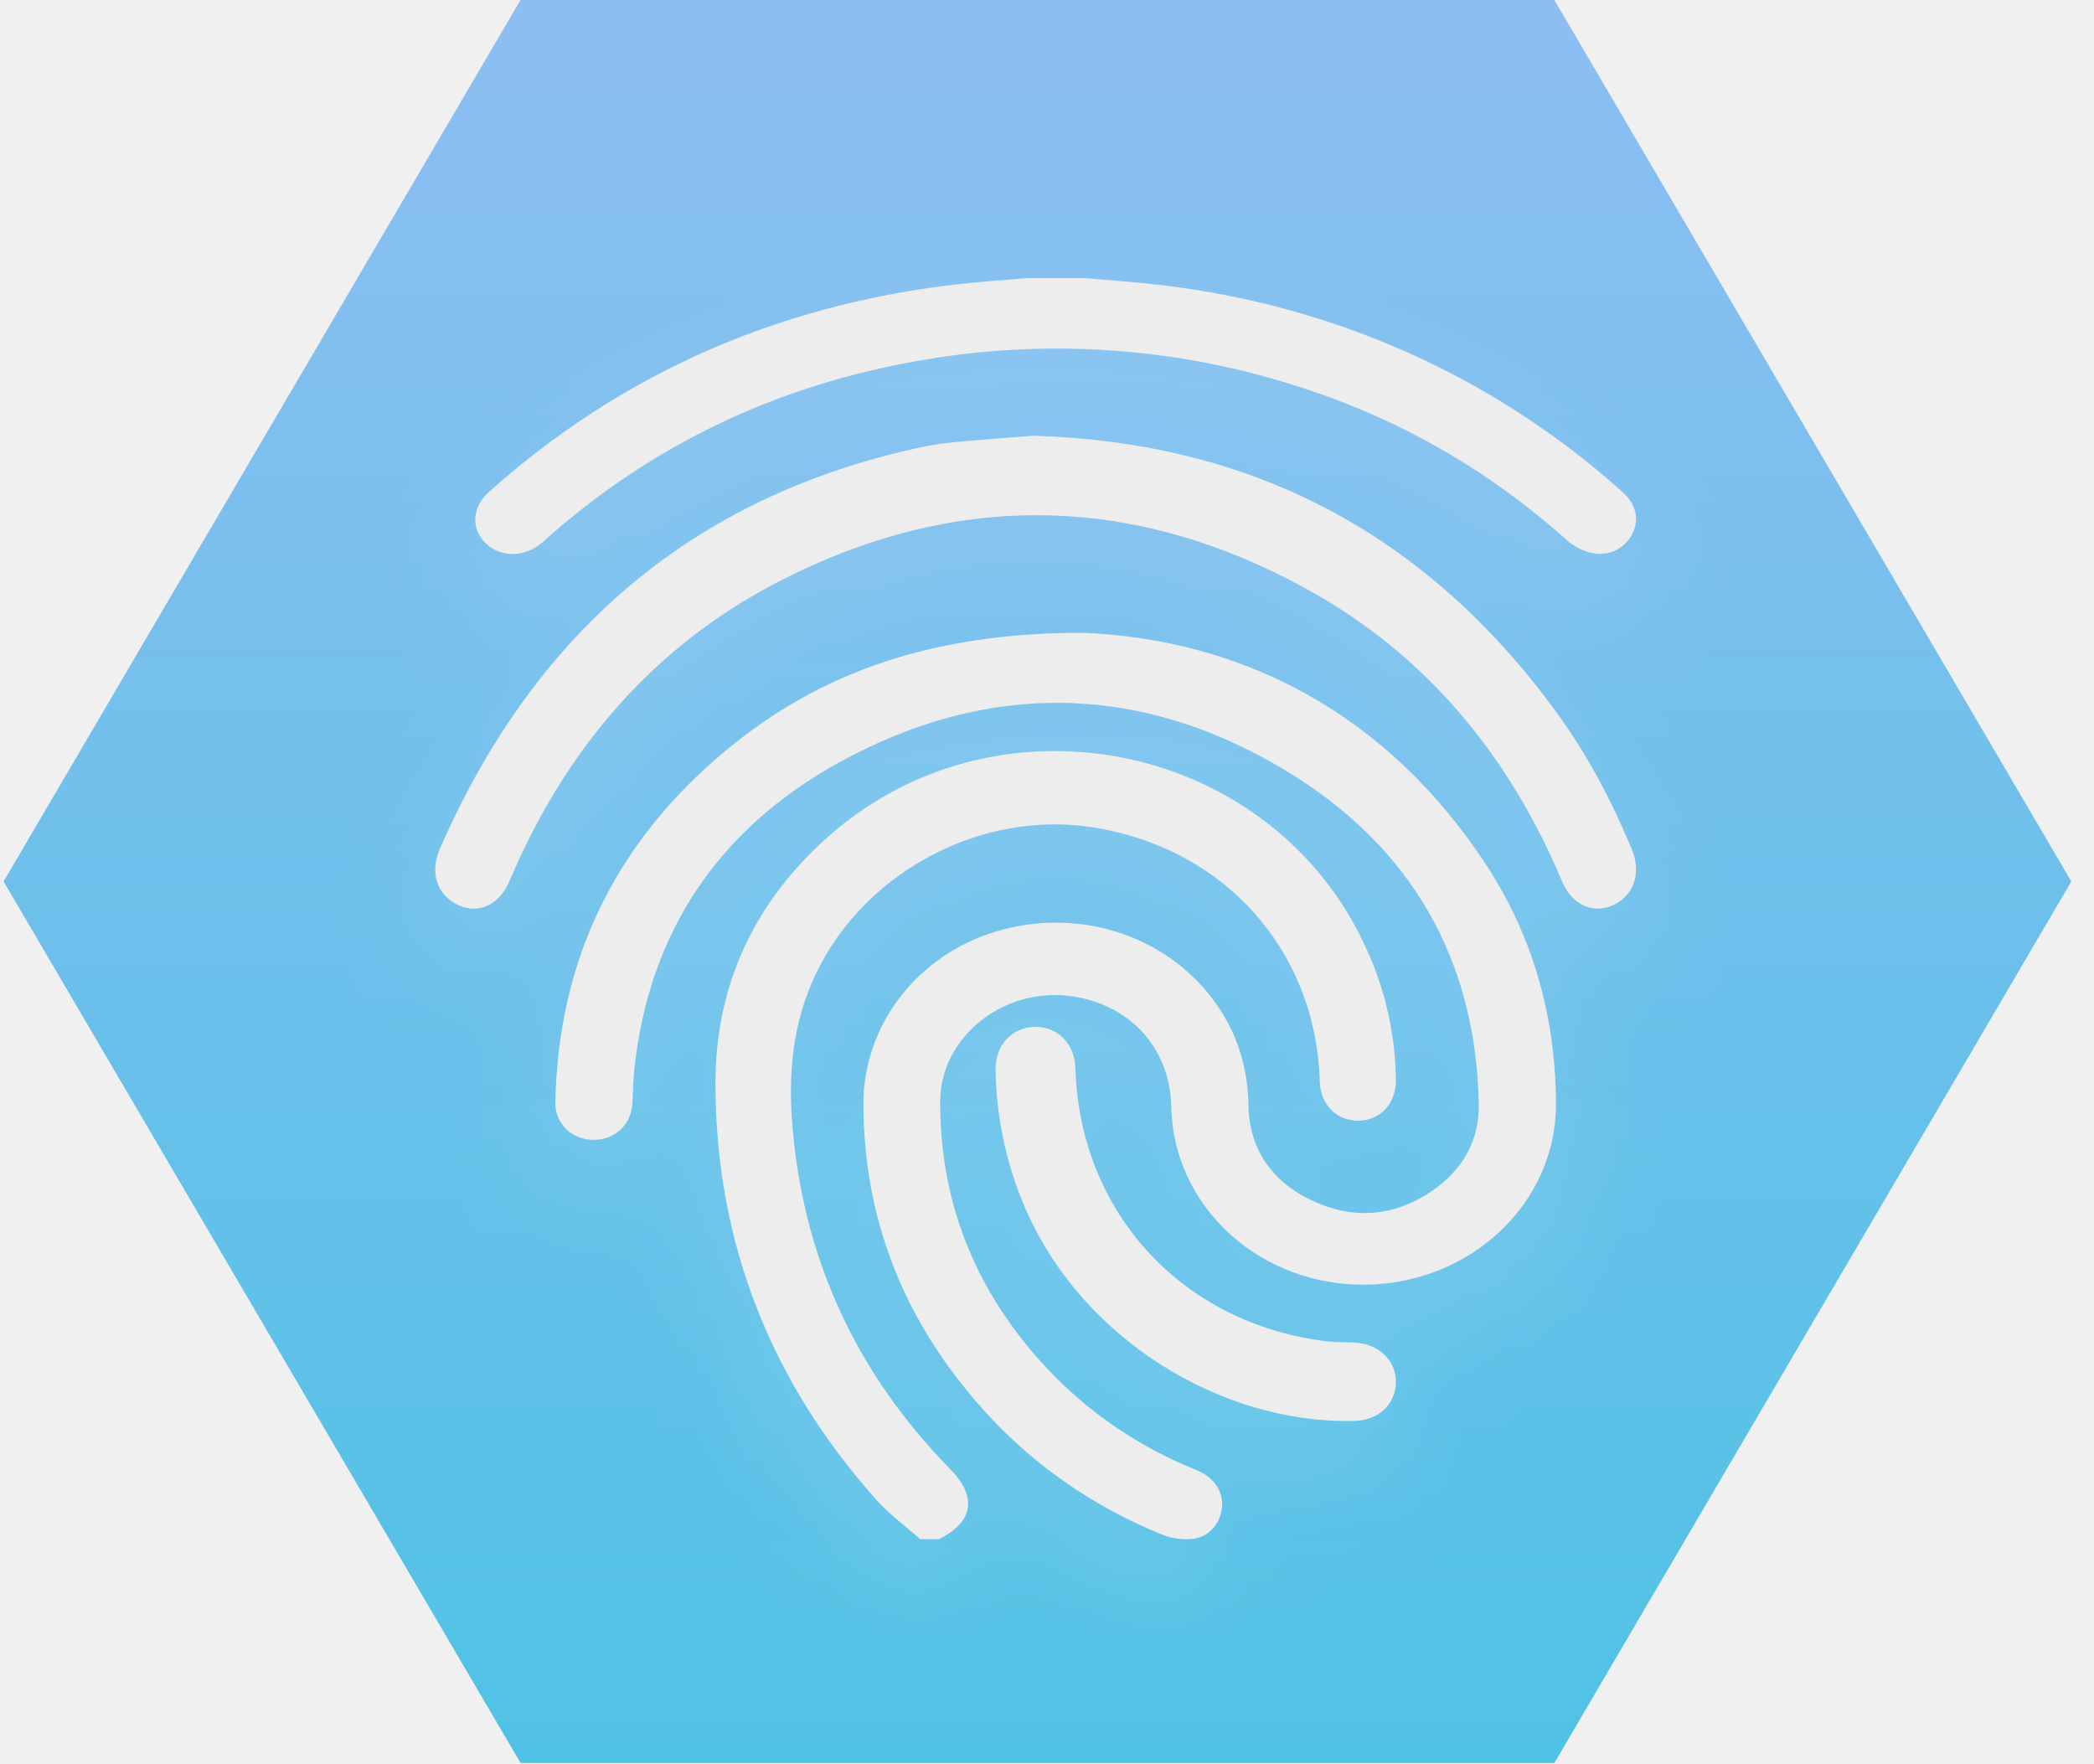
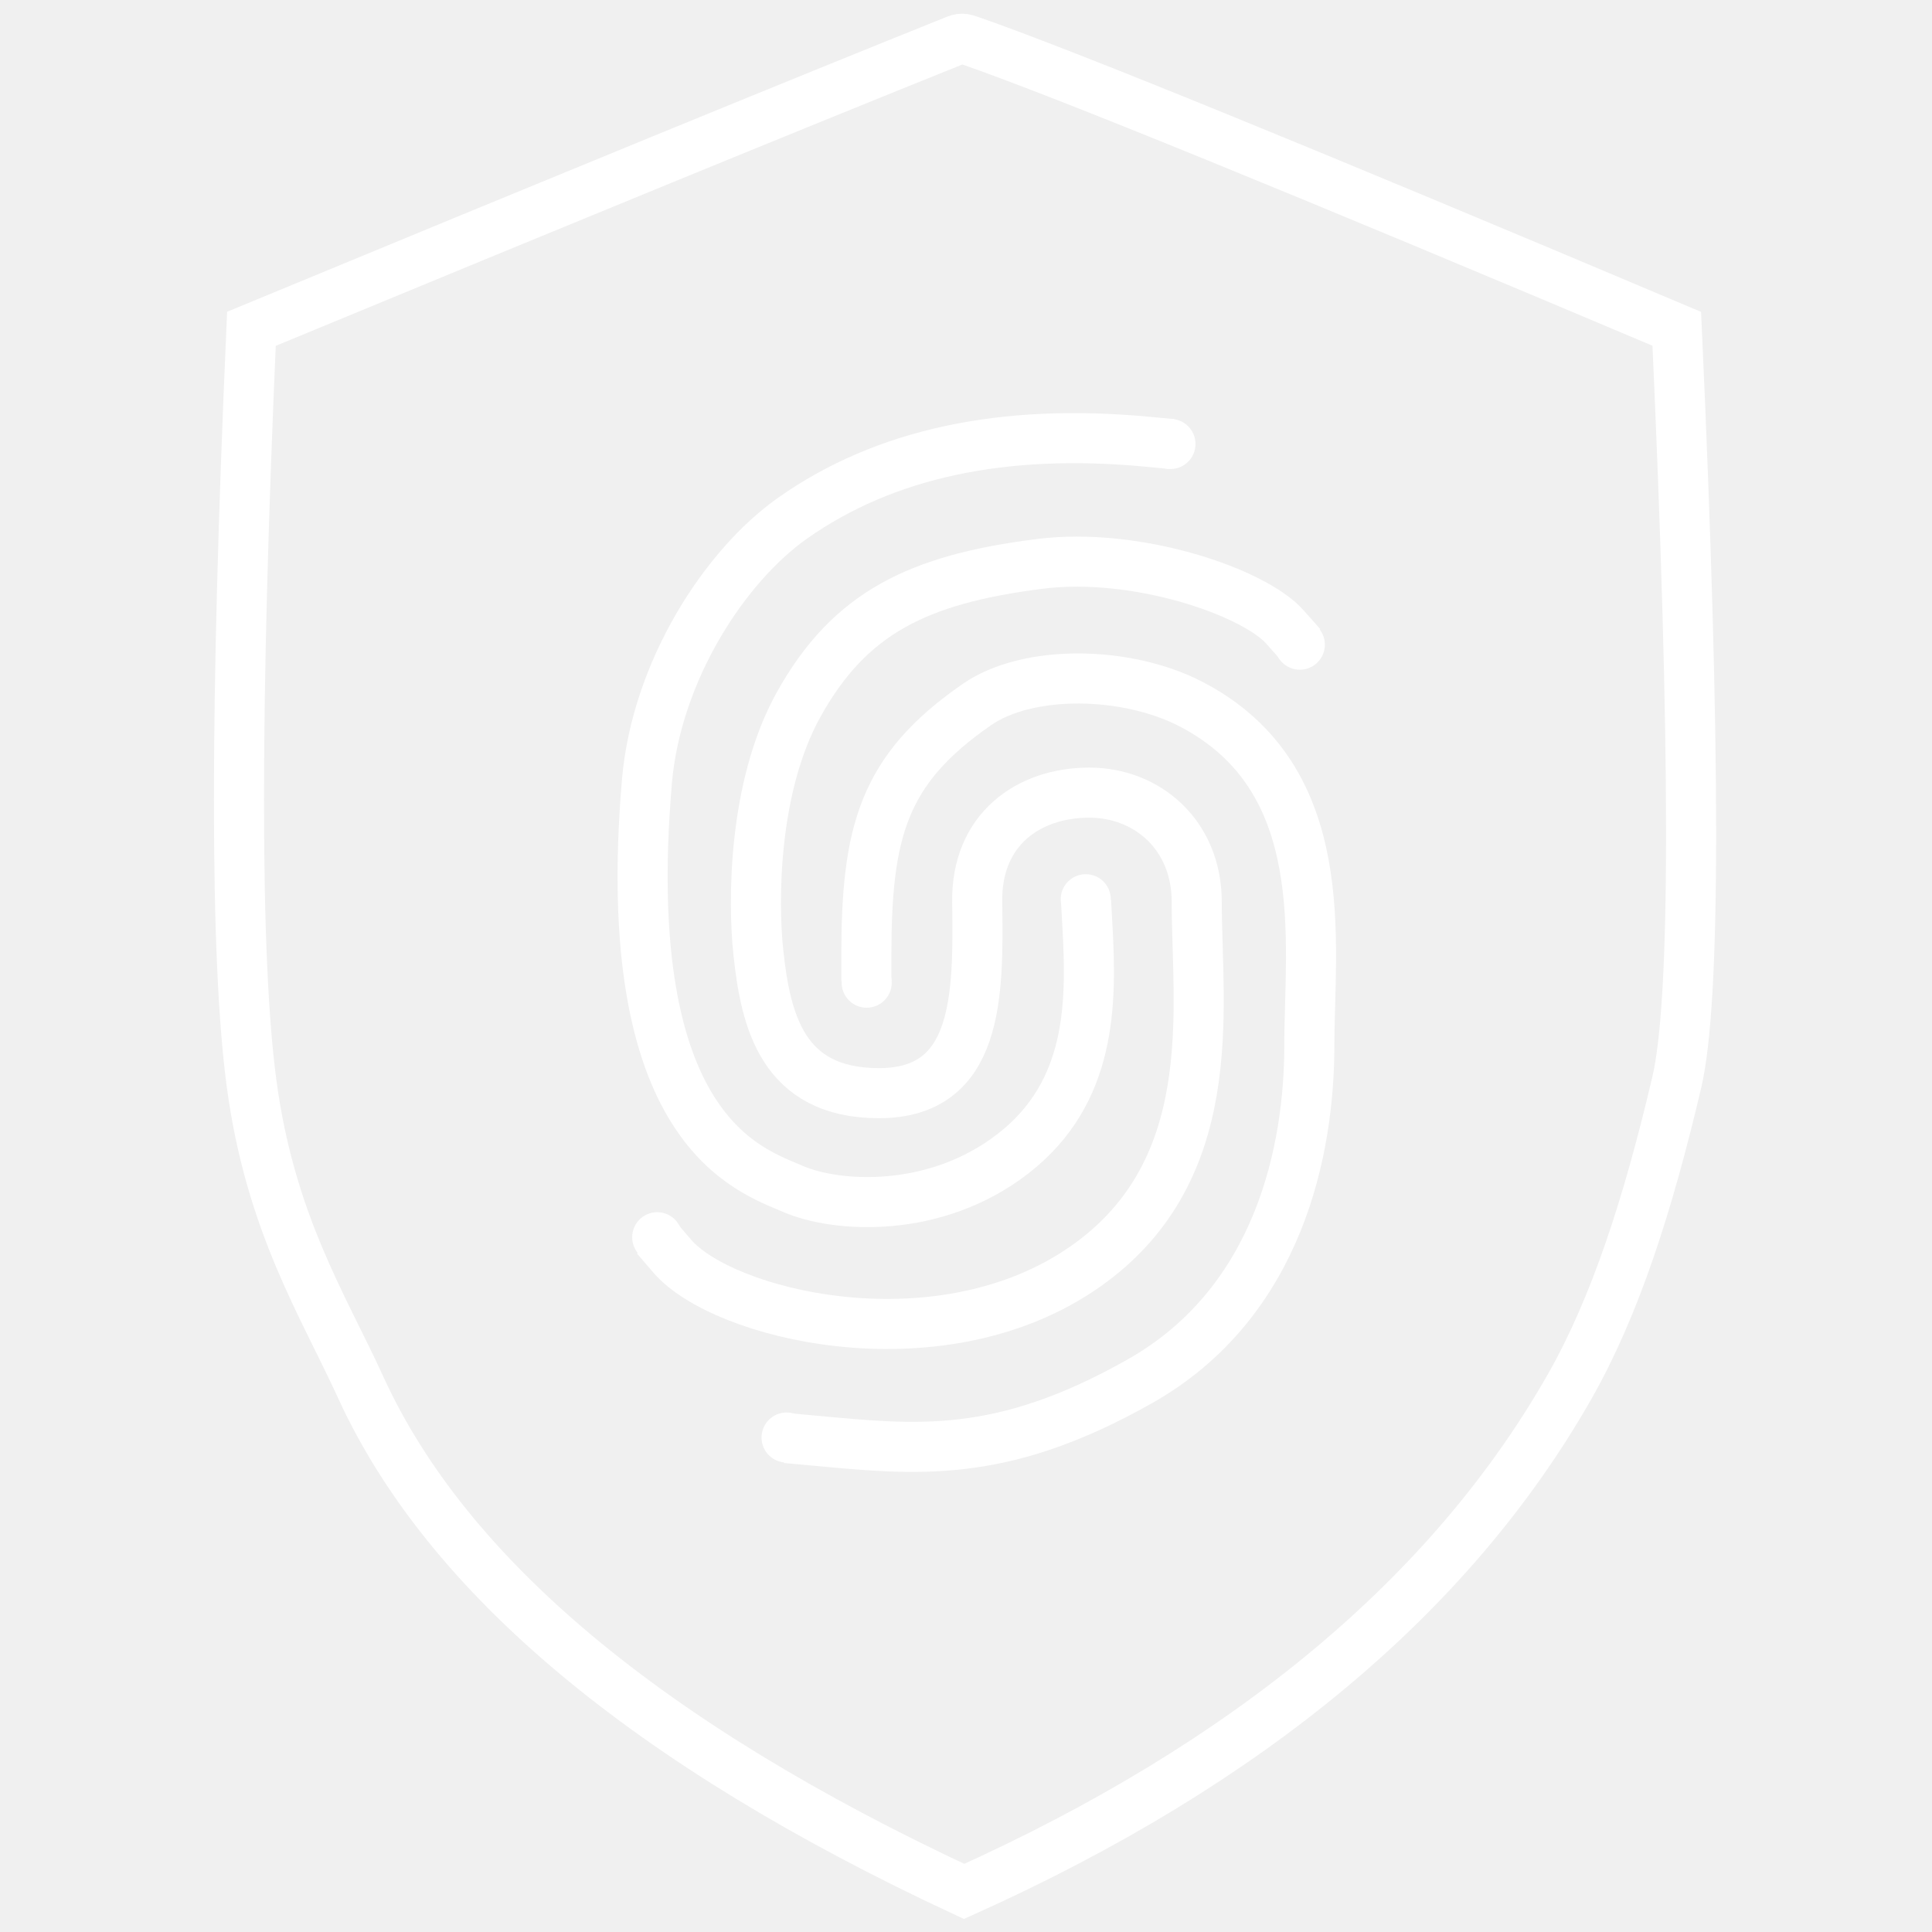
- <svg xmlns="http://www.w3.org/2000/svg" width="76px" height="64px" viewBox="0 0 76 64" version="1.1">
-   <defs>
-     <linearGradient x1="50%" y1="0%" x2="50%" y2="100%" id="linearGradient-1">
-       <stop stop-color="#8DBEF2" offset="0%" />
-       <stop stop-color="#50C2E5" offset="100%" />
-     </linearGradient>
-     <filter x="-27.2%" y="-25.4%" width="154.5%" height="150.8%" filterUnits="objectBoundingBox" id="filter-2">
-       <feOffset dx="0" dy="2" in="SourceAlpha" result="shadowOffsetOuter1" />
-       <feGaussianBlur stdDeviation="2" in="shadowOffsetOuter1" result="shadowBlurOuter1" />
-       <feColorMatrix values="0 0 0 0 1   0 0 0 0 1   0 0 0 0 1  0 0 0 0.158 0" type="matrix" in="shadowBlurOuter1" result="shadowMatrixOuter1" />
-       <feMerge>
-         <feMergeNode in="shadowMatrixOuter1" />
-         <feMergeNode in="SourceGraphic" />
-       </feMerge>
-     </filter>
-   </defs>
-   <g id="Page-1" stroke="none" stroke-width="1" fill="none" fill-rule="evenodd">
-     <g id="Linkedin3" transform="translate(-501, -150)" fill-rule="nonzero">
-       <g id="Window" transform="translate(457, 116)">
-         <g id="BrandLogo" transform="translate(44, 34)">
-           <g id="logo-copy" transform="translate(-0, 0)">
-             <g id="hexagon-svgrepo-com-(1)" fill="url(#linearGradient-1)">
-               <polygon id="Path" points="18.892 63.984 0.13 31.992 18.892 0 56.415 0 75.177 31.992 56.415 63.984" />
-             </g>
-             <g id="fingerprint" filter="url(#filter-2)" transform="translate(15.73383, 9.440299)" fill="#EDEDED">
-               <path d="M17.662,46.421 C17.135,45.953 16.555,45.53 16.088,45.01 C12.243,40.712 10.263,35.691 10.232,29.975 C10.21,26.32 11.65,23.245 14.444,20.822 C20.67,15.434 30.525,17.568 33.871,25.02 C34.553,26.514 34.913,28.131 34.928,29.768 C34.934,30.605 34.372,31.217 33.59,31.233 C32.78,31.248 32.192,30.657 32.166,29.803 C32.025,25.032 28.682,21.309 23.882,20.58 C19.967,19.984 15.872,22.085 14.023,25.612 C13.102,27.369 12.873,29.233 13.007,31.172 C13.358,36.093 15.278,40.334 18.766,43.895 C19.74,44.891 19.594,45.803 18.342,46.424 L17.662,46.421 Z" id="Path" />
-               <path d="M23.608,0.653 C24.503,0.732 25.401,0.79 26.294,0.894 C30.454,1.365 34.451,2.663 38.006,4.697 C39.876,5.767 41.61,7.022 43.178,8.441 C43.658,8.873 43.77,9.43 43.502,9.951 C43.252,10.439 42.692,10.753 42.095,10.64 C41.75,10.572 41.431,10.419 41.172,10.198 C38.07,7.41 34.453,5.411 30.296,4.262 C26.283,3.138 22.034,2.912 17.905,3.601 C12.507,4.491 7.872,6.72 3.964,10.234 C3.338,10.796 2.441,10.807 1.894,10.277 C1.347,9.747 1.399,8.96 2.012,8.413 C6.734,4.193 12.359,1.664 18.907,0.889 C19.784,0.784 20.669,0.732 21.547,0.653 L23.608,0.653 Z" id="Path" />
-               <path d="M23.536,13.526 C29.369,13.75 34.647,16.483 38.223,21.976 C39.94,24.61 40.724,27.521 40.739,30.605 C40.76,34.211 37.665,37.139 33.826,37.186 C31.986,37.209 30.212,36.544 28.891,35.336 C27.57,34.128 26.811,32.476 26.778,30.741 C26.736,28.603 25.281,27 23.119,26.712 C20.688,26.386 18.4,28.191 18.39,30.526 C18.374,34.211 19.675,37.454 22.266,40.223 C23.753,41.814 25.599,43.072 27.668,43.905 C28.336,44.177 28.668,44.682 28.617,45.263 C28.569,45.821 28.179,46.328 27.576,46.41 C27.182,46.454 26.783,46.397 26.42,46.247 C23.903,45.225 21.674,43.66 19.914,41.678 C17.068,38.49 15.612,34.805 15.602,30.631 C15.594,27.776 17.557,25.234 20.39,24.375 C23.327,23.48 26.481,24.447 28.271,26.807 C29.139,27.952 29.551,29.238 29.575,30.653 C29.6,32.246 30.408,33.441 31.903,34.141 C33.382,34.833 34.866,34.716 36.219,33.797 C37.352,33.027 37.962,31.953 37.937,30.632 C37.836,25.428 35.528,21.28 30.876,18.494 C25.616,15.34 20.097,15.272 14.724,18.229 C10.294,20.669 7.832,24.445 7.297,29.289 C7.249,29.719 7.24,30.153 7.22,30.586 C7.185,31.368 6.589,31.936 5.801,31.93 C5.013,31.924 4.404,31.337 4.422,30.556 C4.525,25.461 6.553,21.169 10.609,17.799 C14.058,14.929 18.14,13.532 23.536,13.526 Z" id="Path" />
-               <path d="M21.764,6.374 C29.639,6.605 35.977,9.864 40.75,16.401 C41.867,17.931 42.75,19.605 43.485,21.366 C43.848,22.235 43.576,23.054 42.818,23.407 C42.093,23.746 41.317,23.402 40.967,22.566 C39.033,17.95 36.01,14.336 31.776,11.984 C25.429,8.463 18.951,8.346 12.5,11.683 C7.997,14.013 4.8,17.711 2.758,22.535 C2.389,23.409 1.627,23.754 0.885,23.404 C0.129,23.044 -0.147,22.234 0.233,21.362 C3.702,13.42 9.503,8.568 17.635,6.804 C18.081,6.71 18.533,6.642 18.986,6.6 C19.936,6.51 20.888,6.445 21.764,6.374 Z" id="Path" />
-               <path d="M32.958,42.133 C28.018,42.03 23.248,38.753 21.394,34.211 C20.76,32.679 20.423,31.043 20.401,29.388 C20.389,28.493 20.982,27.851 21.817,27.83 C22.651,27.81 23.271,28.444 23.297,29.331 C23.453,34.576 27.186,38.622 32.447,39.244 C32.758,39.28 33.075,39.274 33.386,39.284 C34.294,39.316 34.936,39.917 34.928,40.731 C34.92,41.545 34.271,42.134 33.36,42.133 L32.958,42.133 Z" id="Path" />
-             </g>
-           </g>
-         </g>
+ <svg xmlns="http://www.w3.org/2000/svg" width="463px" height="463px" viewBox="0 0 463 463" version="1.1">
+   <g id="Shield" stroke="none" stroke-width="1" fill="none" fill-rule="evenodd">
+     <rect id="Rectangle" fill="#D8D8D8" opacity="0" x="0" y="0" width="463" height="463" />
+     <g id="shield" transform="translate(57, 9)" stroke="#FFFFFF">
+       <path d="M3.253,69.797 C78.292,38.745 134.439,15.735 171.694,0.769 C173.373,0.095 173.721,0.133 175.551,0.769 C197.903,8.541 254.332,31.551 344.839,69.797 C349.413,170.718 349.413,230.909 344.839,250.37 C337.977,279.561 330.096,304.096 319.149,323.315 C290.722,373.223 242.355,413.543 174.046,444.278 C98.282,408.999 50.056,368.678 29.367,323.315 C20.513,303.902 7.717,284.123 3.253,250.37 C-0.725,220.294 -0.725,160.103 3.253,69.797 Z" id="Rectangle" stroke-width="12" />
+       <g id="Group" transform="translate(95, 91)">
+         <path d="M122.889,5.854 C88.285,2.592 60.001,8.676 38.04,24.106 C21.635,35.631 5.28,60.882 3.03,87.344 C-4.09,171.088 27.679,180.415 38.04,184.922 C48.4,189.428 72.117,191.021 90.875,176.392 C109.633,161.763 109.633,140.553 108.6,121.947" id="Line" stroke-width="12" stroke-linecap="square" />
+         <path d="M55.619,129.107 C55.619,99.366 59.557,84.398 82.183,68.796 C94.362,60.399 117.921,60.665 133.532,68.796 C167.788,86.638 161.779,125.923 161.779,150.584 C161.779,175.246 154.726,212.029 121.189,231.009 C87.652,249.99 67.404,247.47 42.361,245.172" id="Line" stroke-width="12" stroke-linecap="square" />
+         <path d="M155.902,50.225 C148.57,41.958 120.531,32.178 97.165,35.136 C68.062,38.82 51.636,46.805 39.393,68.84 C28.431,88.57 28.431,116.167 29.744,128.325 C31.493,144.517 35.457,161.975 58.631,161.975 C82.511,161.975 82.511,138.692 82.183,116.167 C81.93,98.723 94.534,89.953 109.044,89.953 C122.889,89.953 134.795,100.047 134.795,116.167 C134.795,141.881 141.247,181.731 106.452,204.634 C71.657,227.537 21.12,215.001 9.12,201.052" id="Line" stroke-width="12" stroke-linecap="square" />
+         <circle id="Oval" fill="#FFFFFF" cx="36.5" cy="244.5" r="5.5" />
+         <circle id="Oval" fill="#FFFFFF" cx="5.5" cy="196.5" r="5.5" />
+         <circle id="Oval" fill="#FFFFFF" cx="108.2" cy="115.5" r="5.5" />
+         <circle id="Oval" fill="#FFFFFF" cx="55.7" cy="135.5" r="5.5" />
+         <circle id="Oval" fill="#FFFFFF" cx="159.5" cy="54.5" r="5.5" />
+         <circle id="Oval" fill="#FFFFFF" cx="128.5" cy="6.4" r="5.5" />
      </g>
    </g>
  </g>
</svg>
